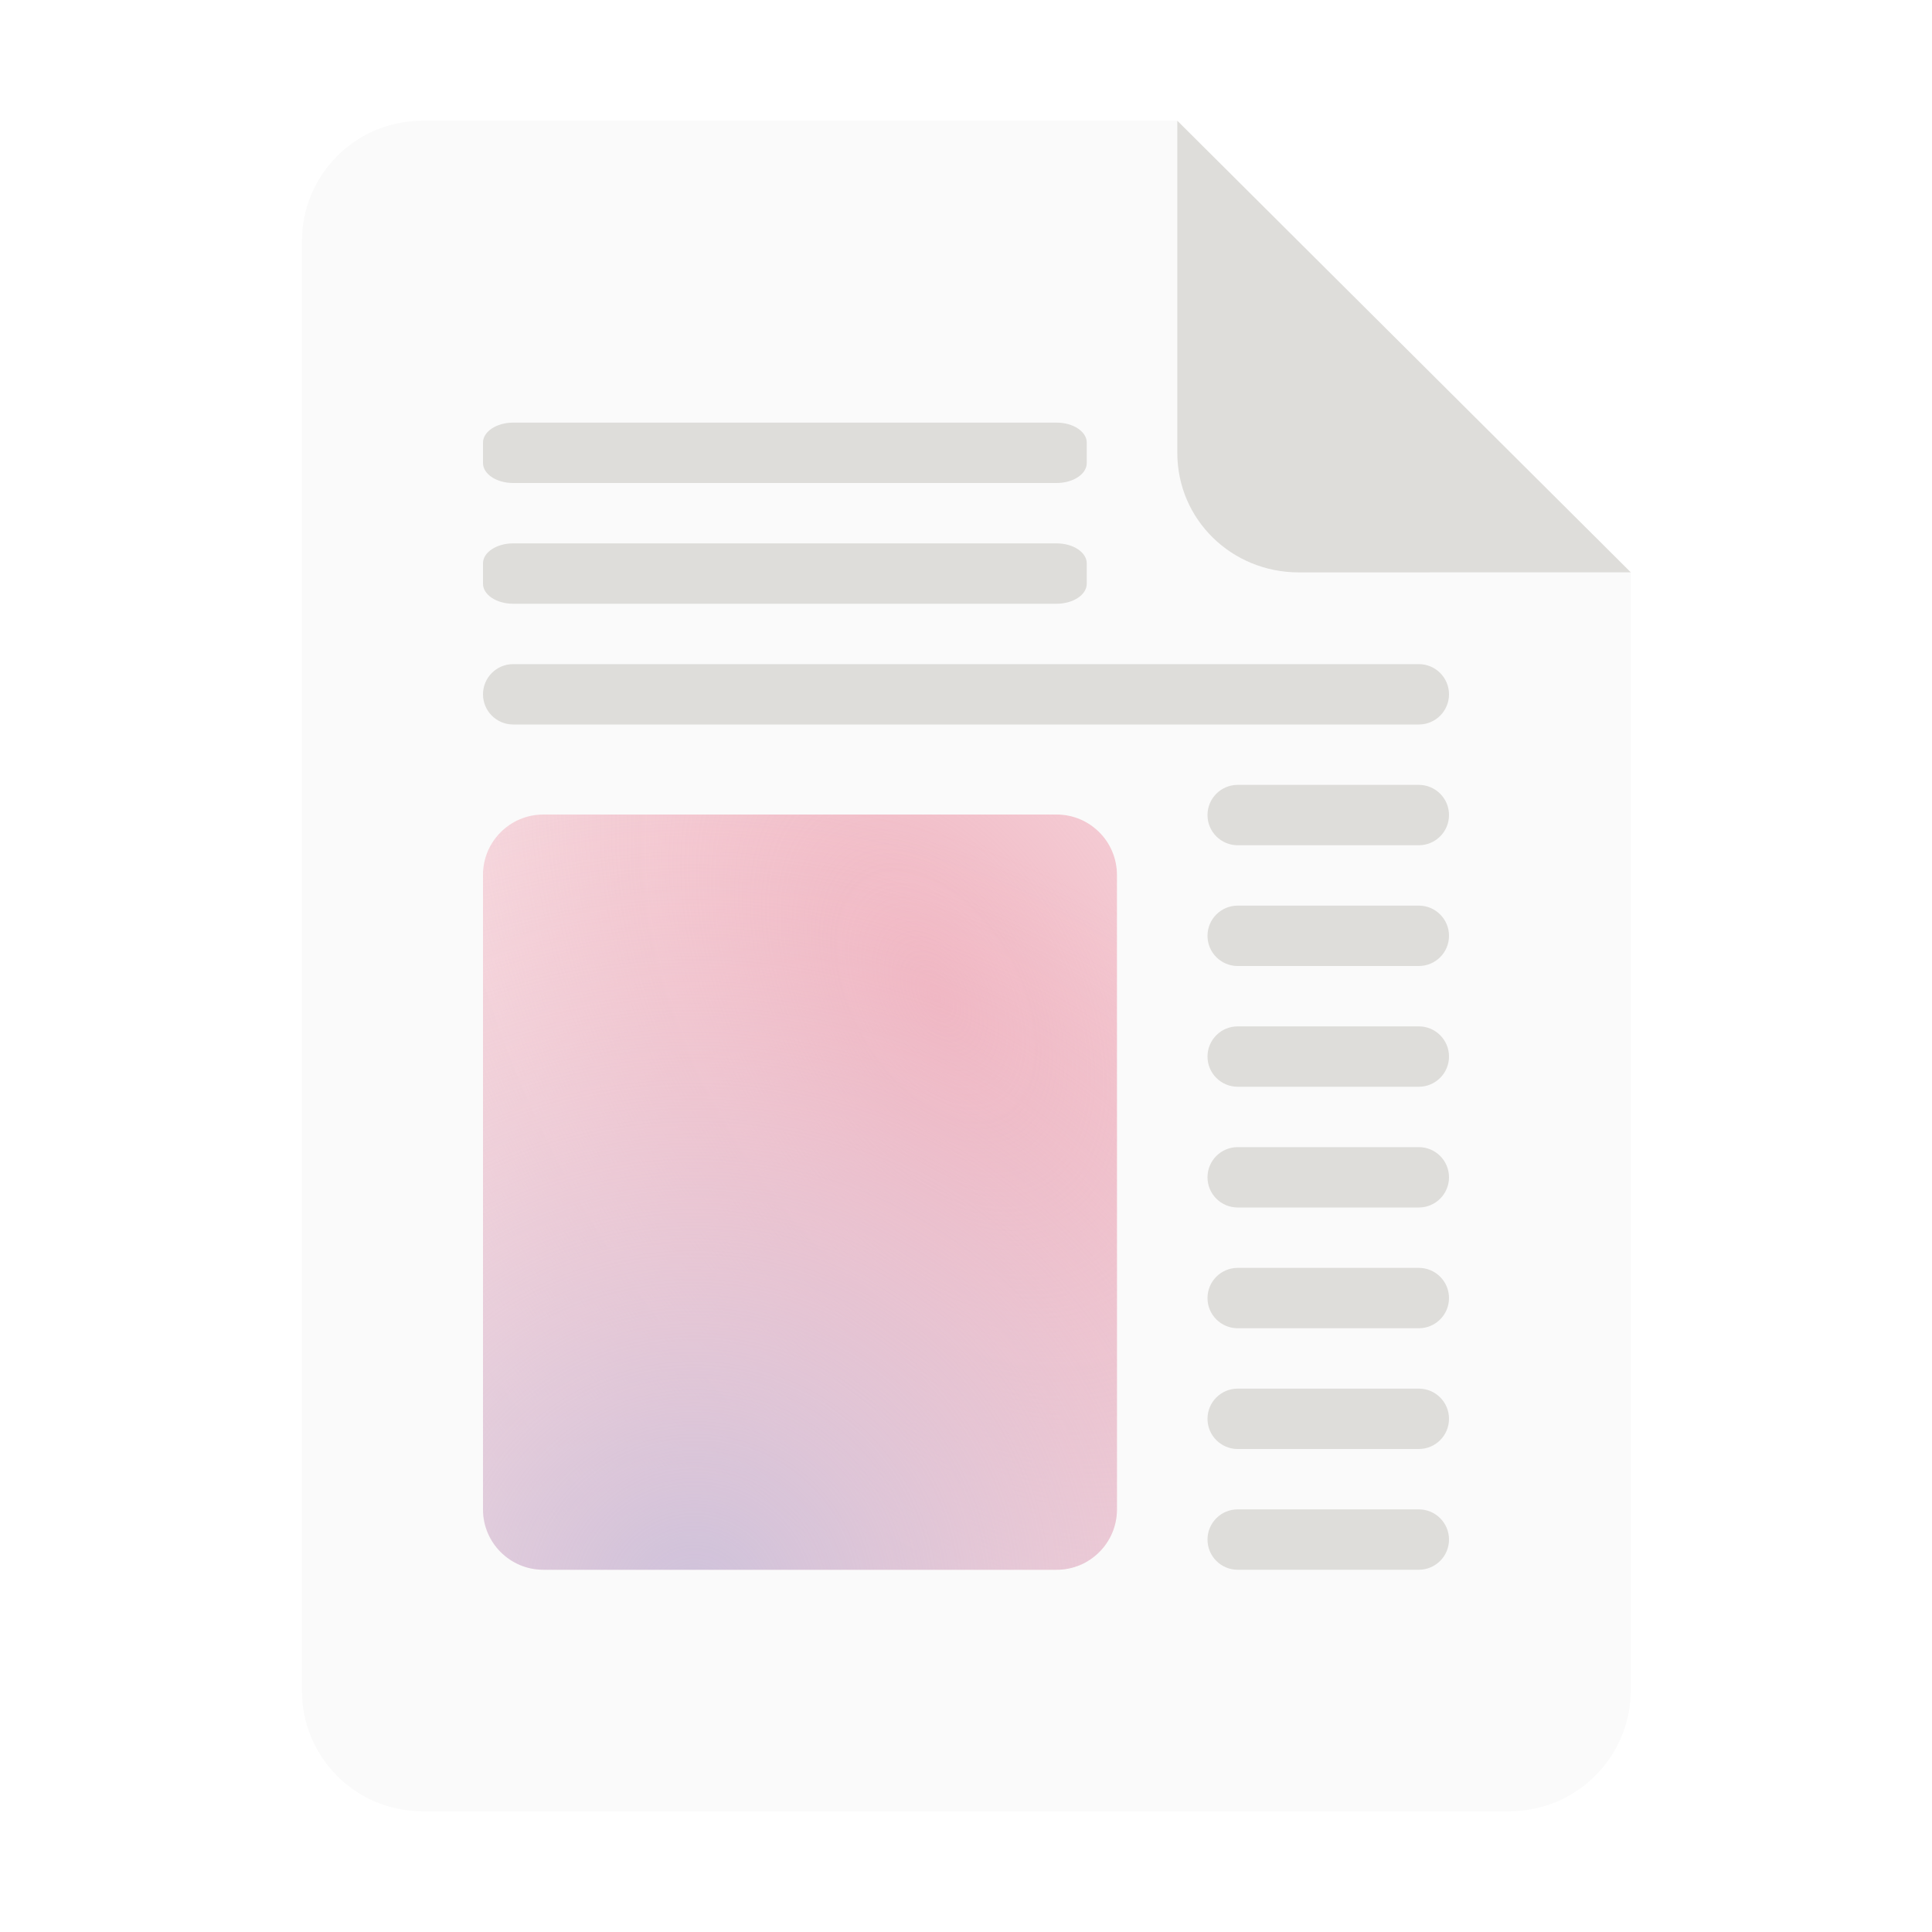
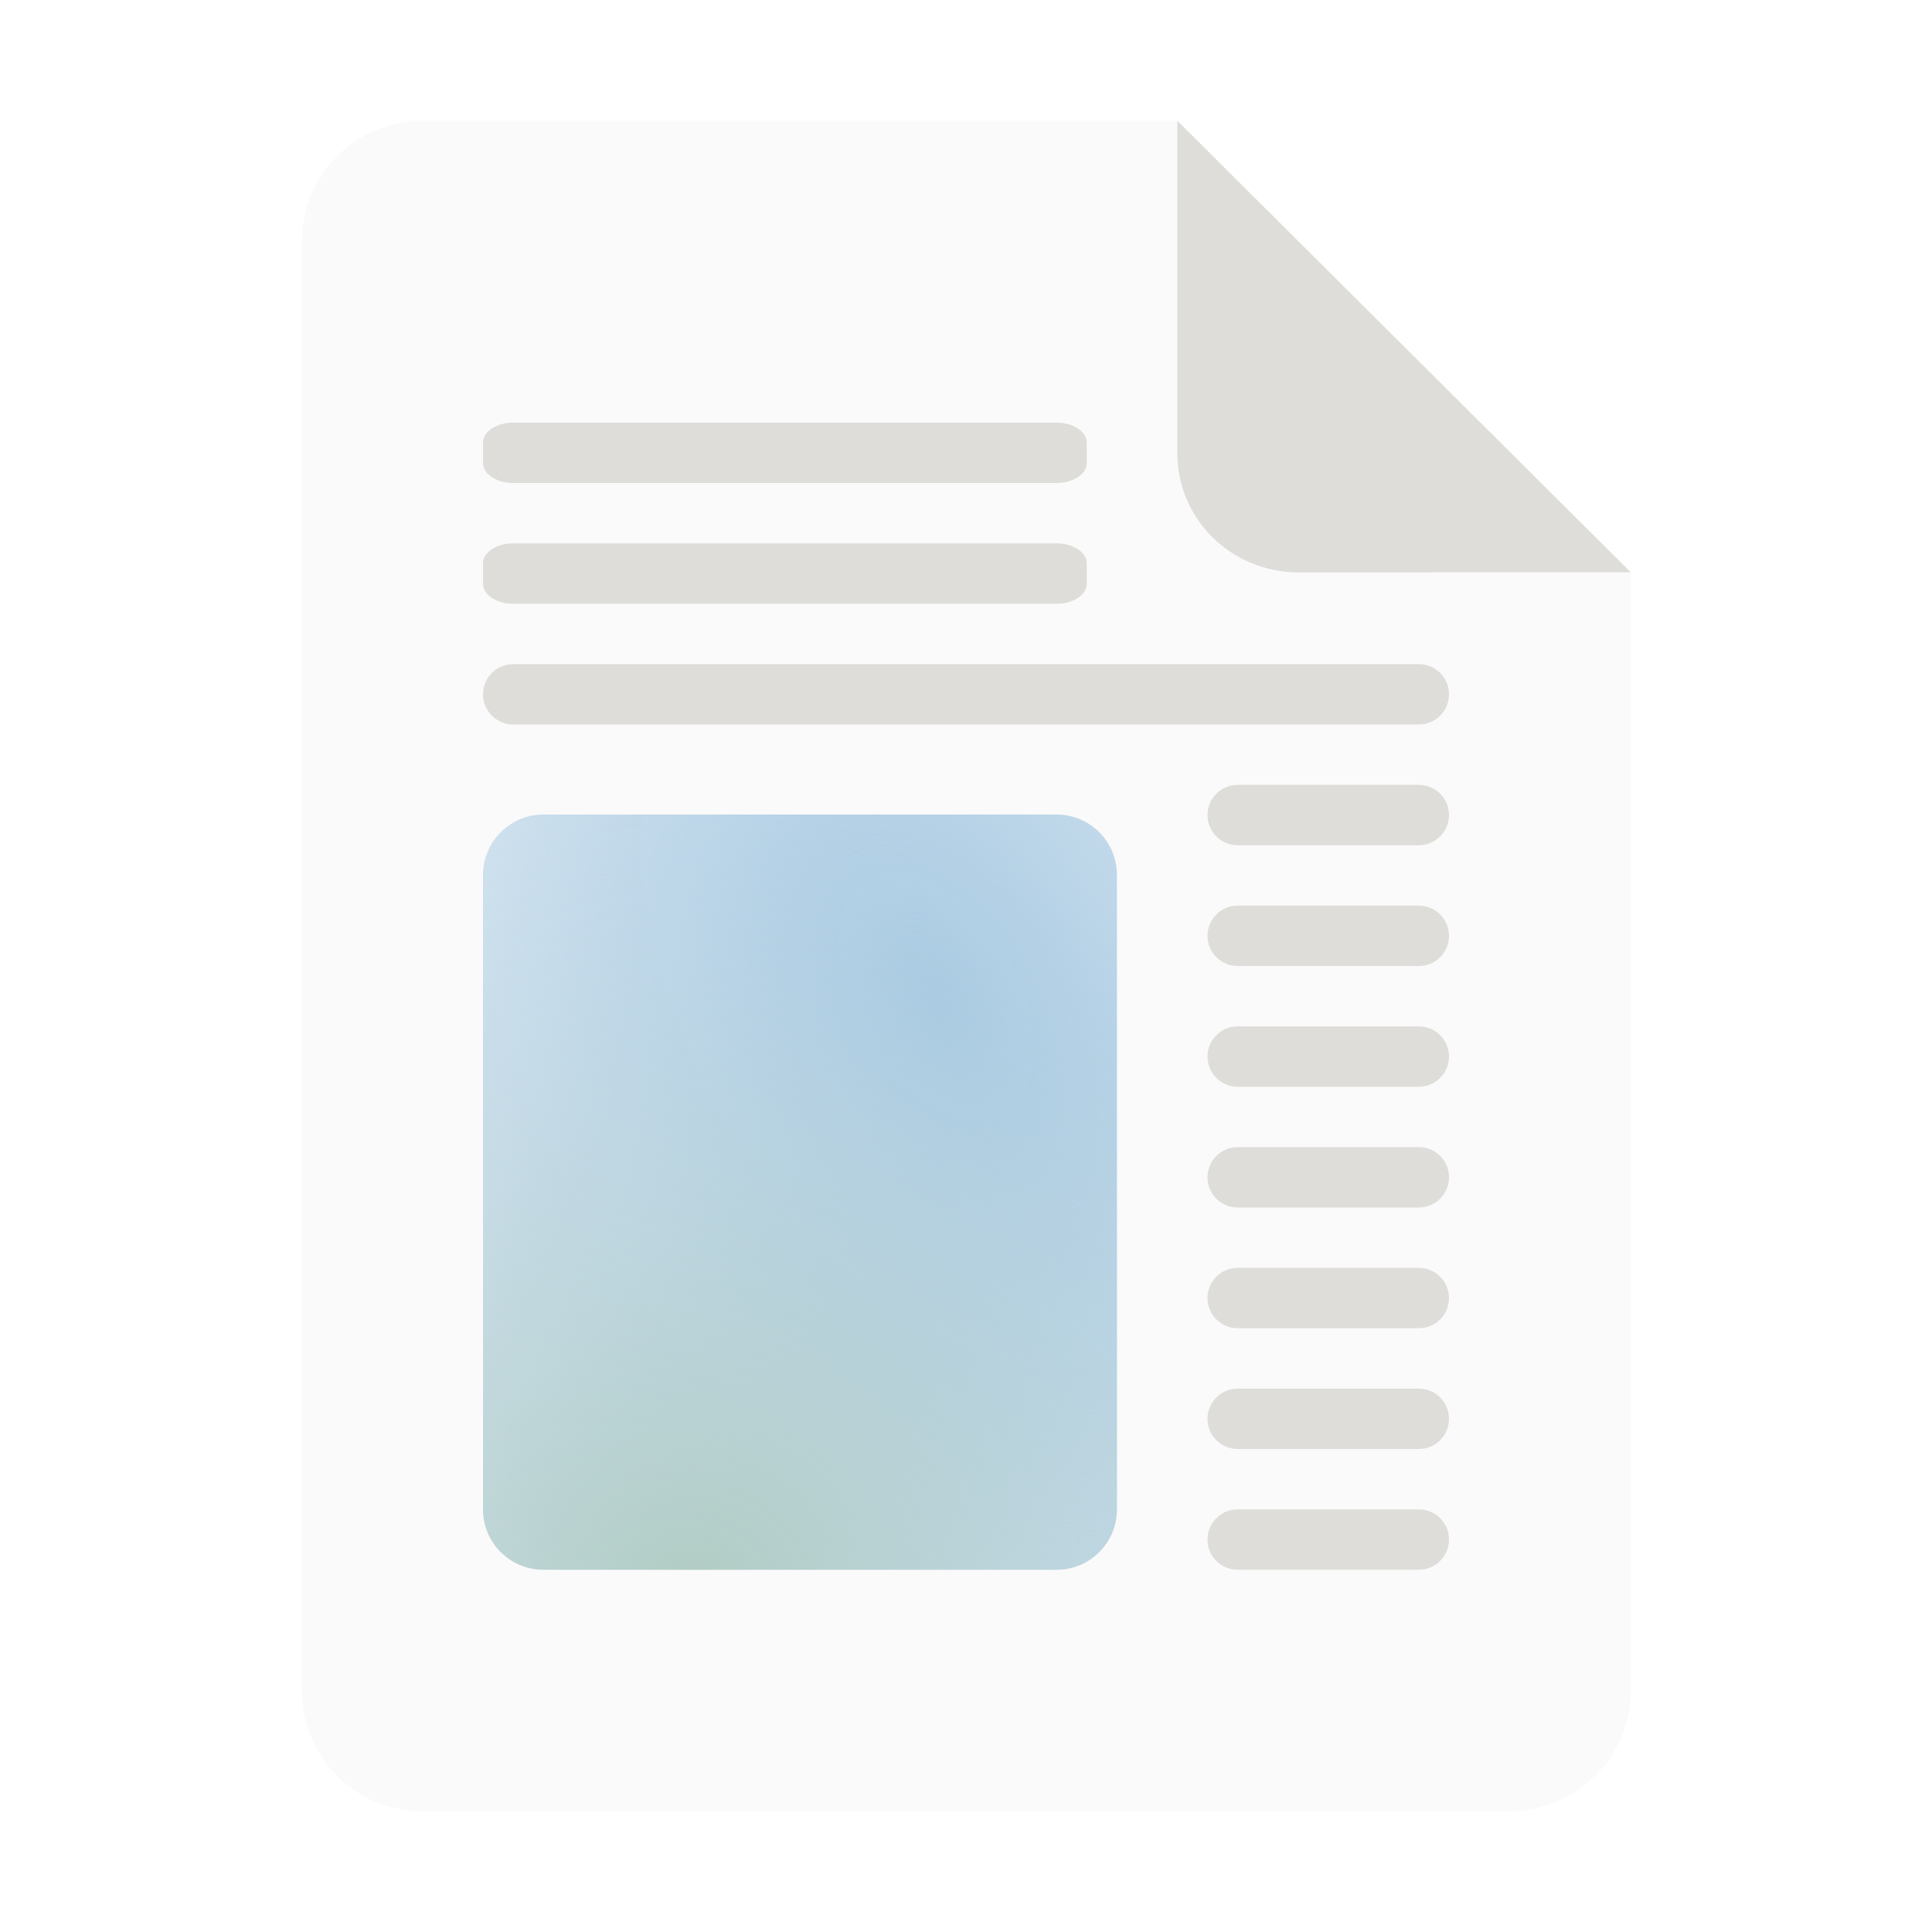
<svg xmlns="http://www.w3.org/2000/svg" height="128px" viewBox="0 0 128 128" width="128px">
  <radialGradient id="a" cx="413.639" cy="226.773" gradientTransform="matrix(0.231318 0.400655 0.244759 -0.141312 -89.1873 -67.68112)" gradientUnits="userSpaceOnUse" r="192">
-     <stop offset="0" stop-color="#f1b7c3" />
-     <stop offset="1" stop-color="#f1b7c3" stop-opacity="0.004" />
+     <stop offset="0" stop-color="#aacbe3" />
+     <stop offset="1" stop-color="#aacbe3" stop-opacity="0.004" />
  </radialGradient>
  <radialGradient id="b" cx="521.89" cy="228.371" gradientTransform="matrix(0.00000003 -0.278432 -0.284052 0 110.8693 251.311)" gradientUnits="userSpaceOnUse" r="192">
-     <stop offset="0" stop-color="#cec2db" />
-     <stop offset="1" stop-color="#f1b7c3" stop-opacity="0" />
+     <stop offset="0" stop-color="#b1ccc3" />
+     <stop offset="1" stop-color="#aacbe3" stop-opacity="0" />
  </radialGradient>
  <path d="m 28 8 h 50 l 30.043 29.918 v 74.059 c 0 4.434 -3.609 8.023 -8.043 8.023 h -72 c -4.434 0 -8 -3.566 -8 -8 v -96 c 0 -4.434 3.566 -8 8 -8 z m 0 0" fill="#fafafa" />
  <g fill="#deddda">
    <path d="m 78 8 v 22 c 0 4.434 3.609 7.922 8.043 7.922 l 22 -0.004 z m 0 0" />
    <path d="m 82 100 h 12 c 1.105 0 2 0.895 2 2 s -0.895 2 -2 2 h -12 c -1.105 0 -2 -0.895 -2 -2 s 0.895 -2 2 -2 z m 0 0" />
    <path d="m 82 92 h 12 c 1.105 0 2 0.895 2 2 s -0.895 2 -2 2 h -12 c -1.105 0 -2 -0.895 -2 -2 s 0.895 -2 2 -2 z m 0 0" />
    <path d="m 82 84 h 12 c 1.105 0 2 0.895 2 2 s -0.895 2 -2 2 h -12 c -1.105 0 -2 -0.895 -2 -2 s 0.895 -2 2 -2 z m 0 0" />
    <path d="m 82 76 h 12 c 1.105 0 2 0.895 2 2 s -0.895 2 -2 2 h -12 c -1.105 0 -2 -0.895 -2 -2 s 0.895 -2 2 -2 z m 0 0" />
    <path d="m 82 68 h 12 c 1.105 0 2 0.895 2 2 s -0.895 2 -2 2 h -12 c -1.105 0 -2 -0.895 -2 -2 s 0.895 -2 2 -2 z m 0 0" />
    <path d="m 82 60 h 12 c 1.105 0 2 0.895 2 2 s -0.895 2 -2 2 h -12 c -1.105 0 -2 -0.895 -2 -2 s 0.895 -2 2 -2 z m 0 0" />
    <path d="m 82 52 h 12 c 1.105 0 2 0.895 2 2 s -0.895 2 -2 2 h -12 c -1.105 0 -2 -0.895 -2 -2 s 0.895 -2 2 -2 z m 0 0" />
    <path d="m 34 44 h 60 c 1.105 0 2 0.895 2 2 s -0.895 2 -2 2 h -60 c -1.105 0 -2 -0.895 -2 -2 s 0.895 -2 2 -2 z m 0 0" />
    <path d="m 34 36 h 36 c 1.105 0 2 0.594 2 1.324 v 1.352 c 0 0.73 -0.895 1.324 -2 1.324 h -36 c -1.105 0 -2 -0.594 -2 -1.324 v -1.352 c 0 -0.73 0.895 -1.324 2 -1.324 z m 0 0" />
    <path d="m 34 28 h 36 c 1.105 0 2 0.594 2 1.324 v 1.352 c 0 0.73 -0.895 1.324 -2 1.324 h -36 c -1.105 0 -2 -0.594 -2 -1.324 v -1.352 c 0 -0.73 0.895 -1.324 2 -1.324 z m 0 0" />
  </g>
  <path d="m 36 104 h 34 c 2.211 0 4 -1.789 4 -4 v -42.035 c 0 -2.207 -1.789 -4 -4 -4 h -34 c -2.211 0 -4 1.793 -4 4 v 42.035 c 0 2.211 1.789 4 4 4 z m 0 0" fill="url(#a)" />
  <path d="m 36 104 h 34 c 2.211 0 4 -1.789 4 -4 v -42.035 c 0 -2.207 -1.789 -4 -4 -4 h -34 c -2.211 0 -4 1.793 -4 4 v 42.035 c 0 2.211 1.789 4 4 4 z m 0 0" fill="url(#b)" />
</svg>
